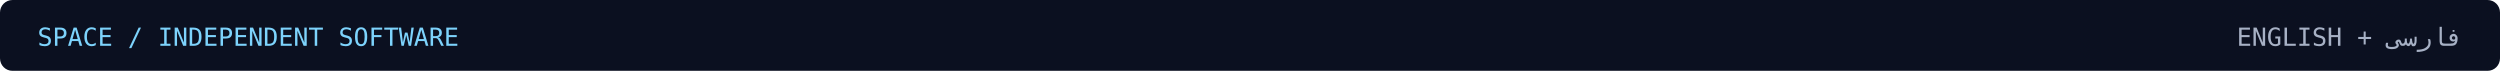
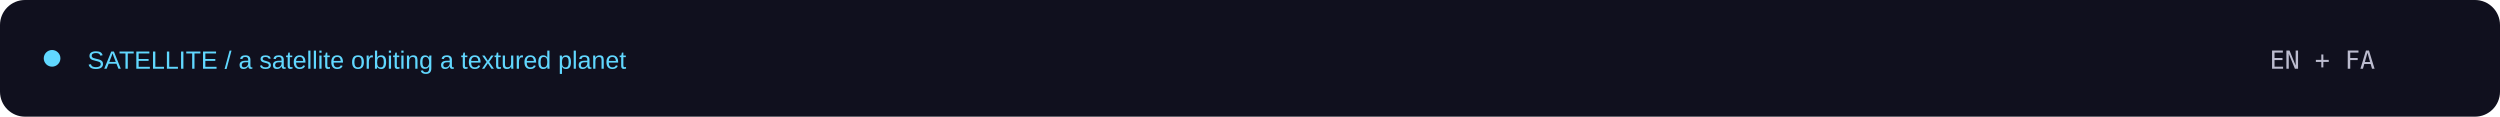
- <svg xmlns="http://www.w3.org/2000/svg" width="1200" height="34" viewBox="0 0 1200 34" role="img" aria-label="space project">
-   <rect width="1200" height="34" rx="6" fill="#0b1020" />
-   <text x="18" y="22" fill="#7dd3fc" font-family="monospace" font-size="12">SPACE / INDEPENDENT SOFTWARE</text>
-   <text x="1182" y="22" text-anchor="end" fill="#a7b1c5" font-family="monospace" font-size="12">ENGLISH + فارسی</text>
+ <svg xmlns="http://www.w3.org/2000/svg" width="1200" height="56" viewBox="0 0 1200 56" role="img" aria-label="a satellite orbiting a textured planet">
+   <rect width="1200" height="56" rx="12" fill="#10101e" />
+   <circle cx="25" cy="28" r="4" fill="#61d8ff" />
+   <text x="42" y="33" fill="#61d8ff" font-size="12" font-family="Segoe UI,Arial">SATELLITE / a satellite orbiting a textured planet</text>
+   <text x="1140" y="33" text-anchor="end" fill="#bcbccf" font-size="12" font-family="monospace">EN + FA</text>
</svg>
